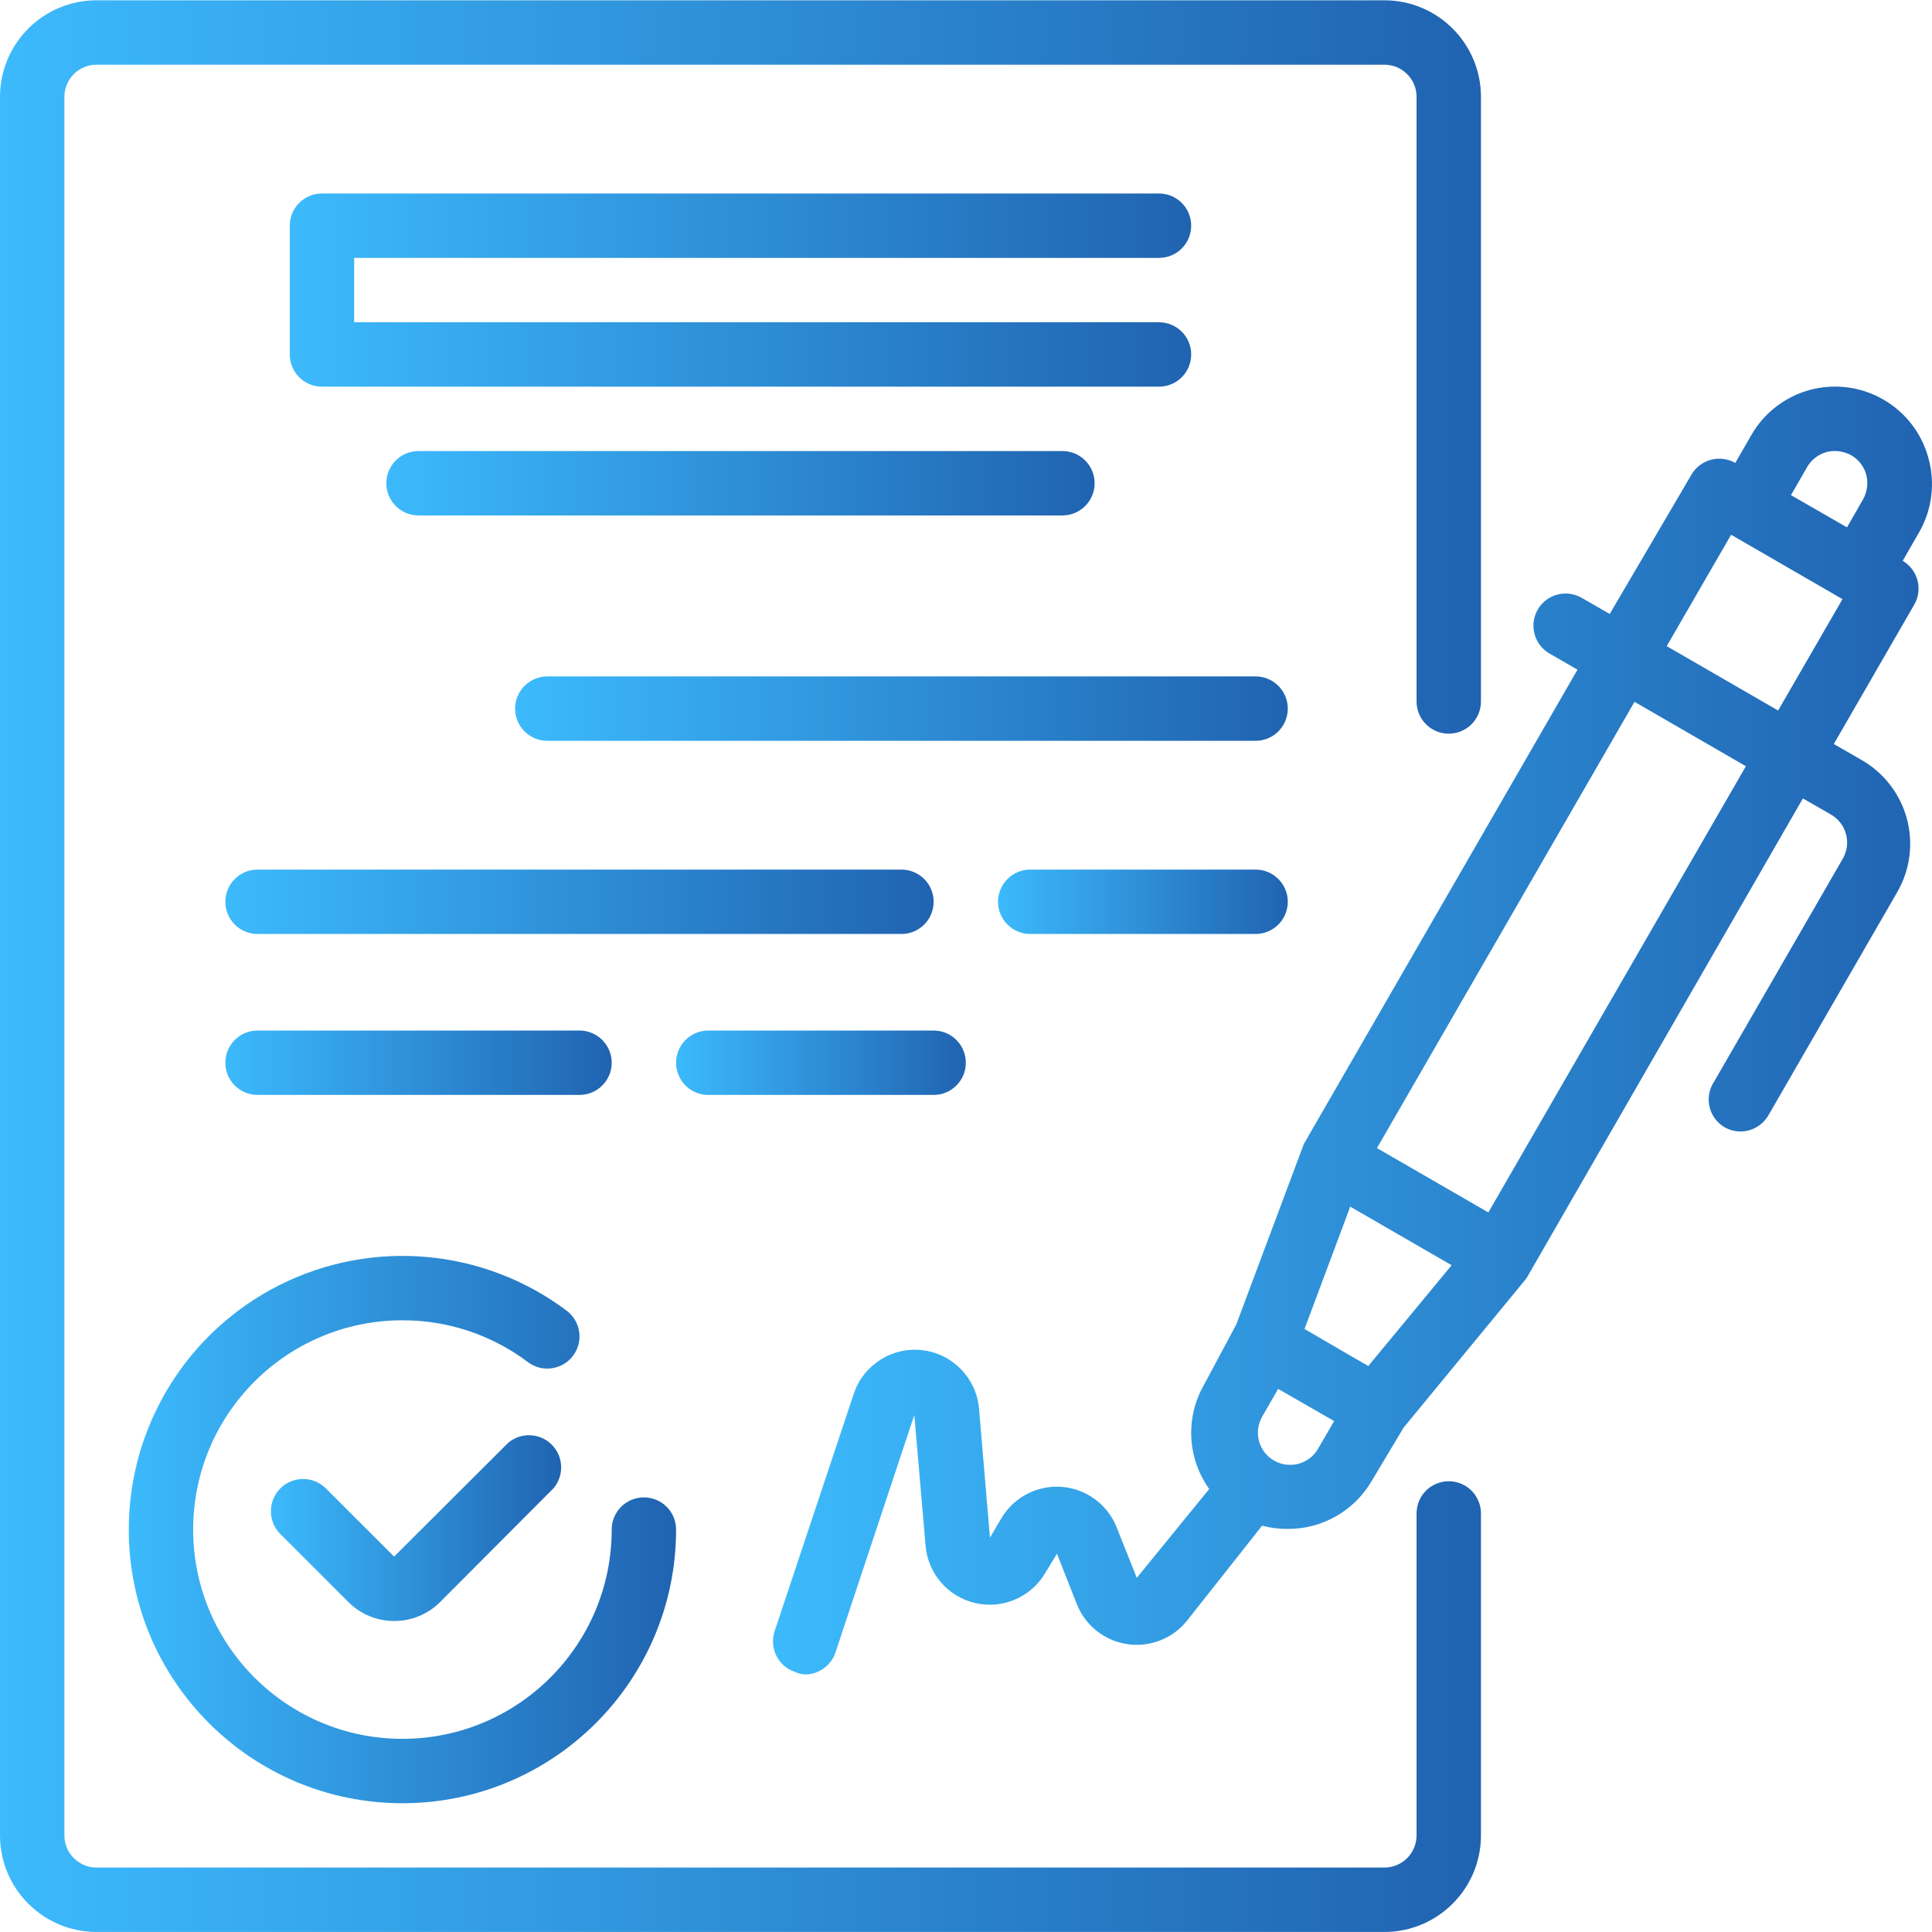
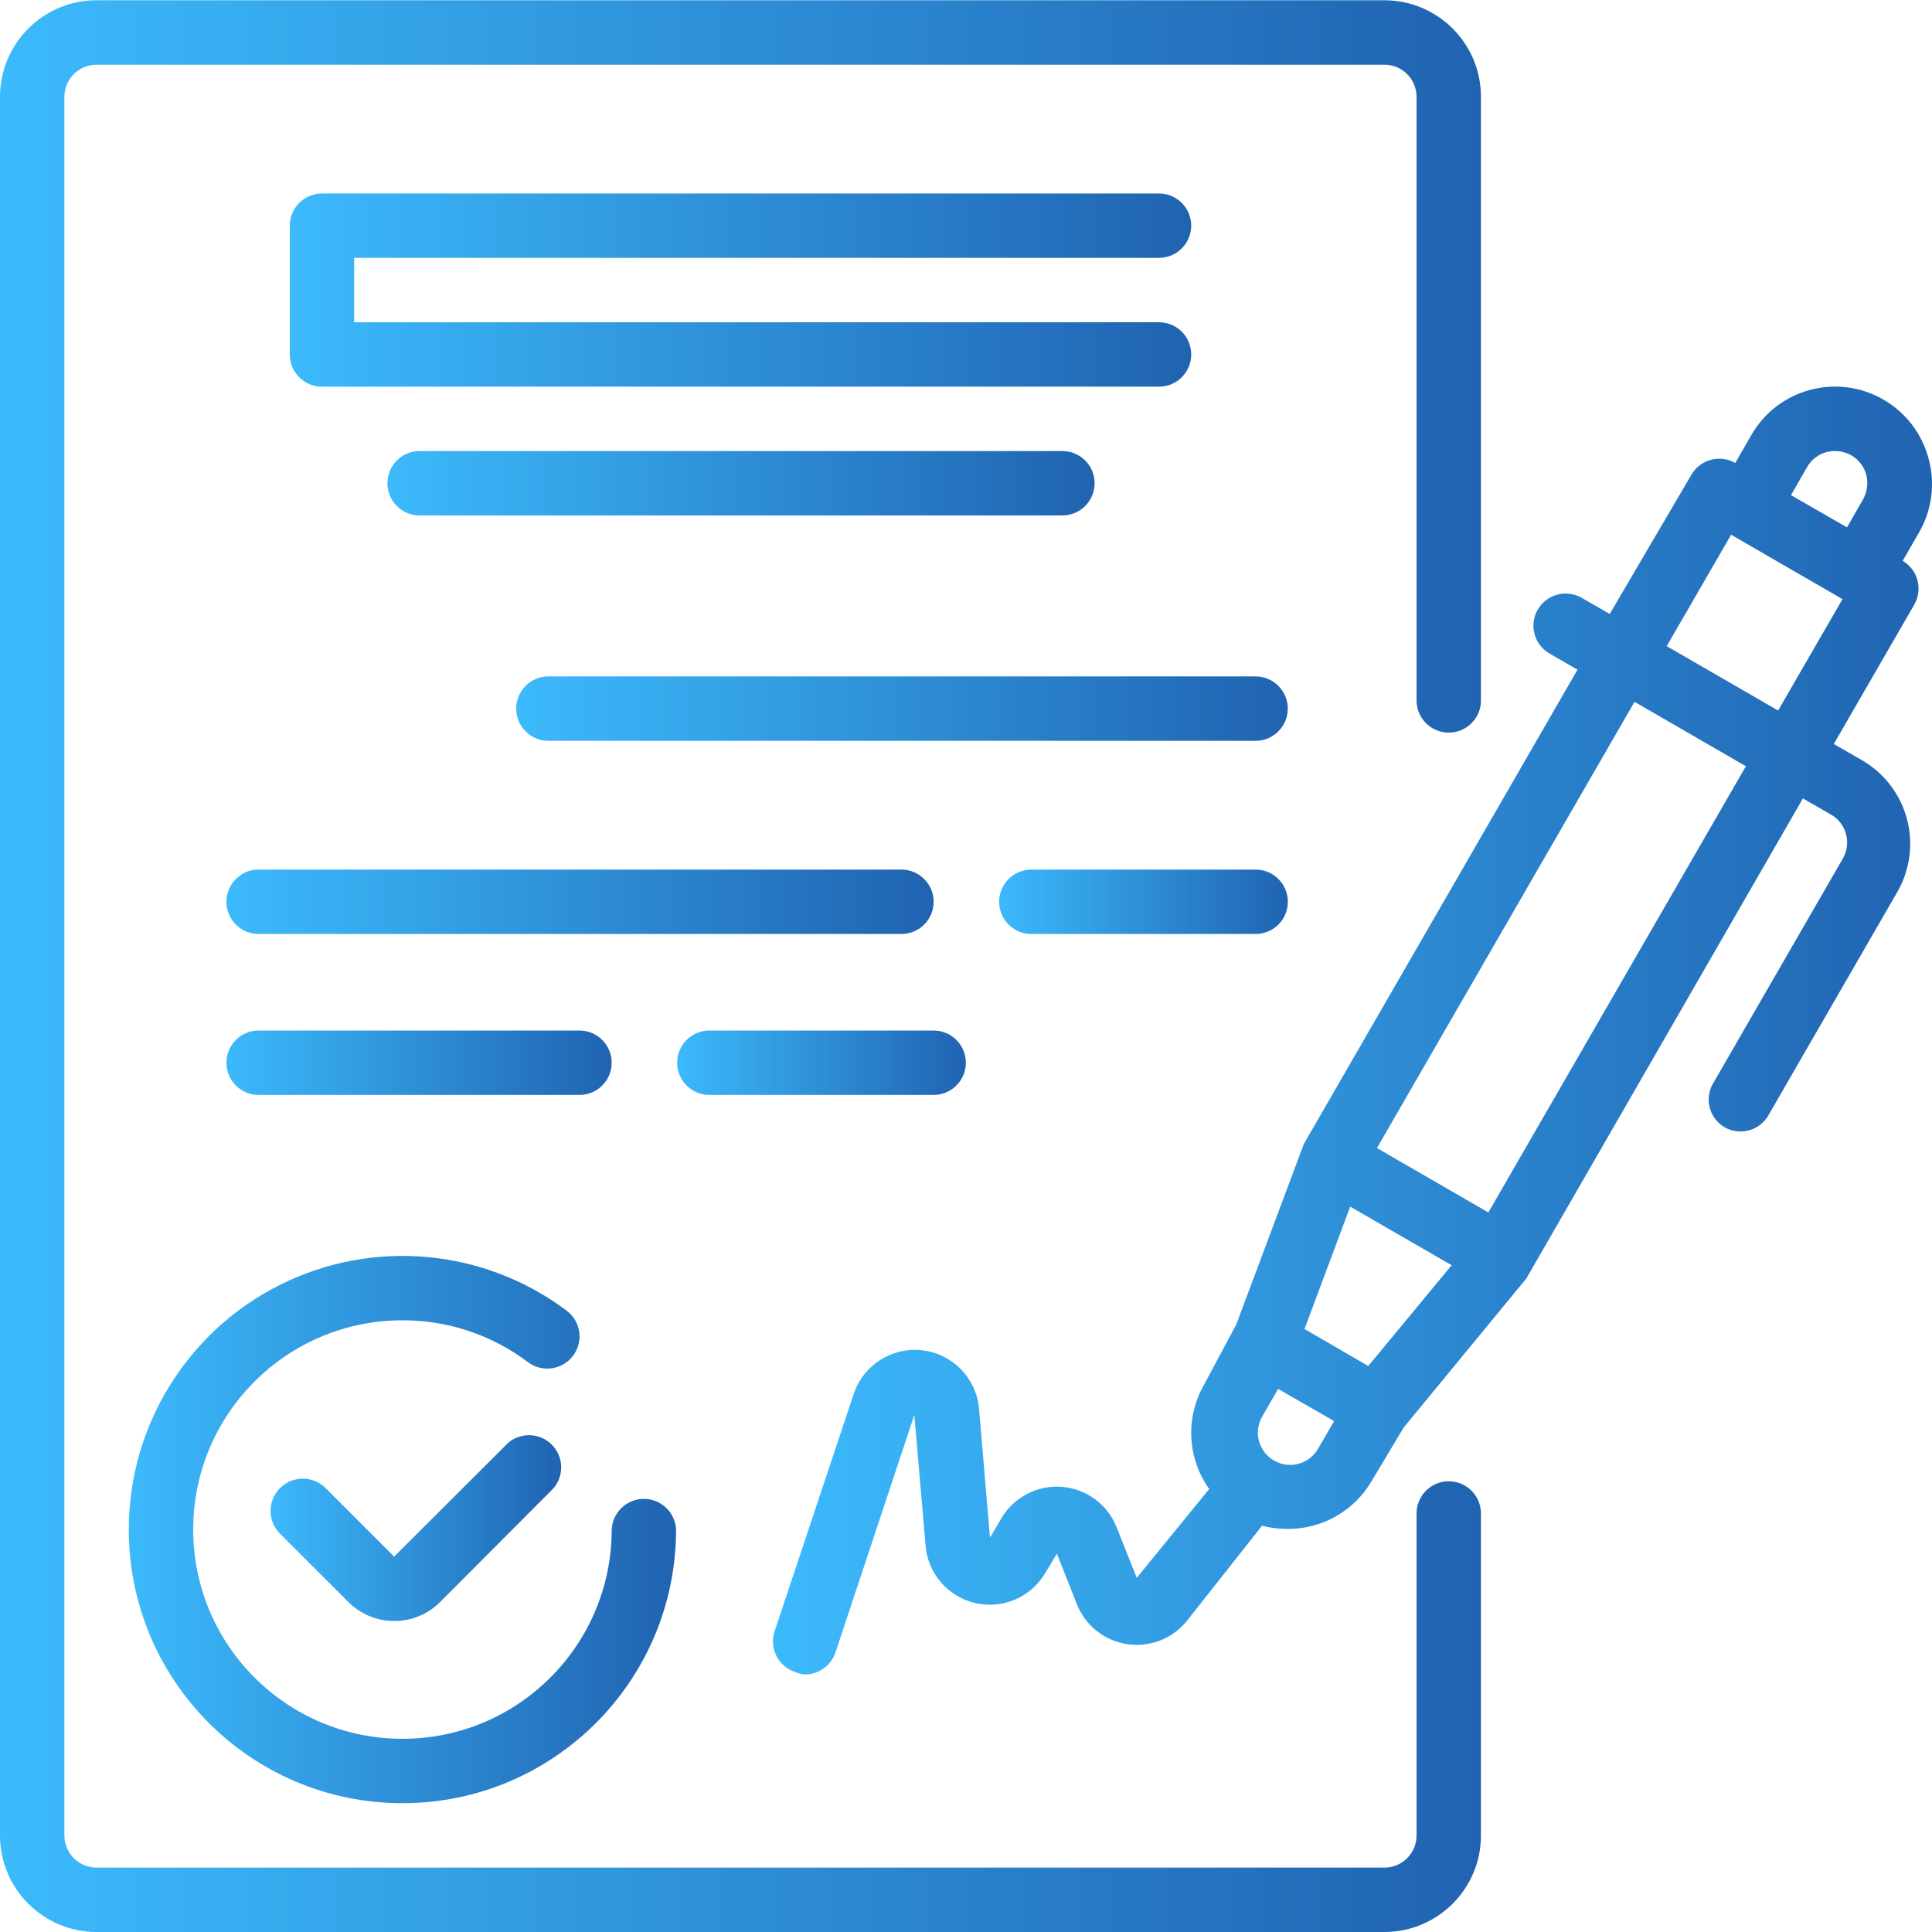
<svg xmlns="http://www.w3.org/2000/svg" width="52" height="52" viewBox="0 0 52 52" fill="none">
-   <path d="M51.904 12.331C51.725 11.665 51.289 11.098 50.691 10.754C50.093 10.408 49.383 10.315 48.716 10.494C48.05 10.673 47.482 11.109 47.139 11.707L46.705 12.461C46.294 12.224 45.768 12.363 45.527 12.773L43.326 16.525L42.572 16.091C42.372 15.976 42.134 15.944 41.912 16.005C41.689 16.065 41.499 16.212 41.385 16.412C41.15 16.826 41.293 17.353 41.705 17.59L42.459 18.024L35.094 30.788L33.274 35.649L32.408 37.269C31.9 38.152 31.954 39.249 32.546 40.077L30.597 42.468L30.051 41.099C29.805 40.489 29.235 40.071 28.579 40.02C27.924 39.968 27.295 40.292 26.957 40.856L26.645 41.385L26.351 37.919C26.283 37.099 25.648 36.44 24.831 36.341C24.015 36.242 23.241 36.732 22.98 37.512L20.848 43.907C20.7 44.359 20.943 44.846 21.394 44.999C21.479 45.038 21.57 45.062 21.663 45.068C22.035 45.069 22.367 44.832 22.486 44.479L24.609 38.084L24.912 41.602C24.975 42.352 25.514 42.976 26.248 43.146C26.982 43.316 27.741 42.993 28.127 42.347L28.448 41.818L28.985 43.179C29.213 43.752 29.729 44.161 30.34 44.252C30.95 44.343 31.563 44.103 31.949 43.621L33.968 41.065C34.191 41.123 34.421 41.152 34.652 41.151C35.581 41.159 36.443 40.669 36.914 39.869L37.78 38.422L41.082 34.41L48.525 21.49L49.279 21.923C49.48 22.038 49.626 22.228 49.686 22.452C49.746 22.674 49.715 22.911 49.6 23.11L46.134 29.115C46.003 29.312 45.958 29.555 46.011 29.786C46.063 30.016 46.208 30.215 46.411 30.337C46.61 30.453 46.848 30.484 47.071 30.424C47.294 30.363 47.483 30.217 47.598 30.017L51.064 24.012C51.41 23.414 51.503 22.703 51.324 22.036C51.144 21.37 50.708 20.803 50.111 20.459L49.357 20.025L51.523 16.273C51.76 15.862 51.62 15.336 51.211 15.095L51.645 14.341C51.999 13.734 52.093 13.009 51.904 12.331ZM48.638 12.573C48.752 12.373 48.943 12.226 49.166 12.166C49.389 12.111 49.624 12.142 49.825 12.253C50.026 12.368 50.172 12.558 50.232 12.781C50.287 13.004 50.256 13.239 50.145 13.44L49.712 14.194L48.204 13.327L48.638 12.573ZM36.827 36.767L36.394 36.516L35.111 35.77L36.342 32.477L39.071 34.054L36.827 36.767ZM34.227 39.271C33.861 39.016 33.749 38.525 33.968 38.136L34.401 37.382L35.908 38.248L35.475 38.994C35.354 39.204 35.15 39.354 34.912 39.407C34.675 39.459 34.427 39.41 34.227 39.271ZM40.059 32.633L37.061 30.901L43.993 18.89L46.991 20.623L40.059 32.633ZM47.858 19.124L44.86 17.391L46.593 14.393L49.591 16.126L47.858 19.124Z" fill="url(#paint0_linear)" />
-   <path d="M13.674 38.837L10.607 41.896L8.769 40.059C8.431 39.723 7.885 39.723 7.547 40.059C7.383 40.222 7.291 40.443 7.291 40.674C7.291 40.905 7.383 41.127 7.547 41.29L9.385 43.127C9.709 43.449 10.149 43.63 10.607 43.629C11.067 43.632 11.51 43.451 11.837 43.127L14.896 40.059C15.19 39.715 15.17 39.203 14.85 38.883C14.53 38.563 14.018 38.543 13.674 38.837Z" fill="url(#paint1_linear)" />
-   <path d="M3.466 41.168C3.466 45.236 6.763 48.534 10.831 48.534C14.899 48.534 18.197 45.236 18.197 41.168C18.197 40.69 17.809 40.302 17.33 40.302C16.852 40.302 16.464 40.69 16.464 41.168C16.464 44.279 13.942 46.801 10.831 46.801C7.721 46.801 5.199 44.279 5.199 41.168C5.199 38.058 7.721 35.536 10.831 35.536C12.051 35.533 13.237 35.928 14.211 36.663C14.594 36.95 15.137 36.872 15.424 36.489C15.711 36.106 15.633 35.563 15.251 35.276C13.019 33.602 10.032 33.333 7.537 34.581C5.042 35.828 3.466 38.379 3.466 41.168Z" fill="url(#paint2_linear)" />
-   <path d="M31.195 6.941C31.673 6.941 32.061 6.553 32.061 6.074C32.061 5.596 31.673 5.208 31.195 5.208H8.665C8.187 5.208 7.799 5.596 7.799 6.074V9.54C7.799 10.019 8.187 10.407 8.665 10.407H31.195C31.673 10.407 32.061 10.019 32.061 9.54C32.061 9.062 31.673 8.674 31.195 8.674H9.532V6.941H31.195Z" fill="url(#paint3_linear)" />
-   <path d="M11.265 12.14C10.786 12.14 10.398 12.528 10.398 13.006C10.398 13.485 10.786 13.873 11.265 13.873H28.595C29.074 13.873 29.462 13.485 29.462 13.006C29.462 12.528 29.074 12.14 28.595 12.14H11.265Z" fill="url(#paint4_linear)" />
-   <path d="M33.794 18.206H14.731C14.252 18.206 13.864 18.594 13.864 19.072C13.864 19.551 14.252 19.939 14.731 19.939H33.794C34.273 19.939 34.661 19.551 34.661 19.072C34.661 18.594 34.273 18.206 33.794 18.206Z" fill="url(#paint5_linear)" />
-   <path d="M25.129 24.271C25.129 23.793 24.741 23.405 24.262 23.405H6.932C6.453 23.405 6.065 23.793 6.065 24.271C6.065 24.75 6.453 25.138 6.932 25.138H24.262C24.741 25.138 25.129 24.75 25.129 24.271Z" fill="url(#paint6_linear)" />
-   <path d="M33.794 23.405H27.729C27.25 23.405 26.862 23.793 26.862 24.271C26.862 24.75 27.25 25.138 27.729 25.138H33.794C34.273 25.138 34.661 24.75 34.661 24.271C34.661 23.793 34.273 23.405 33.794 23.405Z" fill="url(#paint7_linear)" />
-   <path d="M15.597 29.47C16.076 29.47 16.464 29.083 16.464 28.604C16.464 28.125 16.076 27.737 15.597 27.737H6.932C6.453 27.737 6.065 28.125 6.065 28.604C6.065 29.083 6.453 29.47 6.932 29.47H15.597Z" fill="url(#paint8_linear)" />
-   <path d="M19.063 29.47H25.129C25.608 29.47 25.995 29.083 25.995 28.604C25.995 28.125 25.608 27.737 25.129 27.737H19.063C18.585 27.737 18.197 28.125 18.197 28.604C18.197 29.083 18.585 29.47 19.063 29.47Z" fill="url(#paint9_linear)" />
-   <path d="M38.993 39.868C38.515 39.868 38.127 40.256 38.127 40.734V49.399C38.127 49.878 37.739 50.266 37.26 50.266H2.6C2.121 50.266 1.733 49.878 1.733 49.399V2.607C1.733 2.129 2.121 1.741 2.6 1.741H37.26C37.739 1.741 38.127 2.129 38.127 2.607V18.881C38.127 19.359 38.515 19.747 38.993 19.747C39.472 19.747 39.86 19.359 39.86 18.881V2.607C39.86 1.172 38.696 0.008 37.26 0.008H2.6C1.164 0.008 0 1.172 0 2.607V49.399C0 50.835 1.164 51.999 2.6 51.999H37.26C38.696 51.999 39.86 50.835 39.86 49.399V40.734C39.86 40.256 39.472 39.868 38.993 39.868Z" fill="url(#paint10_linear)" />
+   <path d="M51.904 12.33a2.6 2.6 0 00-1.213-1.576 2.6 2.6 0 00-3.553.953l-.433.754a.867.867 0 00-1.178.312l-2.201 3.752-.754-.434a.868.868 0 00-1.187.321.867.867 0 00.32 1.178l.754.434-7.365 12.764-1.82 4.861-.866 1.62a2.6 2.6 0 00.138 2.808l-1.95 2.391-.545-1.369a1.732 1.732 0 00-3.094-.242l-.312.528-.294-3.466a1.734 1.734 0 00-3.371-.407l-2.132 6.395a.866.866 0 00.546 1.092c.085.04.176.063.269.069a.867.867 0 00.823-.59l2.123-6.394.303 3.518a1.733 1.733 0 003.215.745l.32-.529.538 1.361a1.733 1.733 0 002.964.442l2.019-2.556c.223.058.453.087.684.086a2.6 2.6 0 002.262-1.282l.866-1.447 3.302-4.012 7.443-12.92.754.433a.866.866 0 01.32 1.187l-3.465 6.005a.865.865 0 00.277 1.222.866.866 0 001.187-.32l3.466-6.005a2.598 2.598 0 00-.953-3.553l-.754-.434 2.166-3.752a.867.867 0 00-.312-1.178l.434-.754a2.599 2.599 0 00.26-2.01zm-3.267.243a.867.867 0 01.53-.407.91.91 0 01.658.087.867.867 0 01.407.528.91.91 0 01-.087.659l-.433.754-1.508-.867.434-.754zm-11.81 24.194l-.433-.252-1.283-.745 1.23-3.293 2.73 1.577-2.244 2.713zm-2.6 2.504a.866.866 0 01-.26-1.135l.434-.754 1.507.867-.433.745a.866.866 0 01-1.248.277zm5.832-6.638L37.061 30.9l6.932-12.01 2.998 1.733-6.932 12.01zm7.799-13.509l-2.998-1.733 1.733-2.998 2.998 1.733-1.733 2.998z" fill="url(#paint0_linear)" />
+   <path d="M13.674 38.837l-3.067 3.06-1.838-1.838a.867.867 0 10-1.222 1.23l1.838 1.838a1.73 1.73 0 001.222.502c.46.003.903-.178 1.23-.502l3.059-3.068a.867.867 0 00-1.223-1.222z" fill="url(#paint1_linear)" />
+   <path d="M3.466 41.168a7.365 7.365 0 1014.73 0 .867.867 0 00-1.732 0 5.632 5.632 0 11-5.633-5.632 5.584 5.584 0 013.38 1.127.866.866 0 101.04-1.387 7.366 7.366 0 00-11.785 5.892z" fill="url(#paint2_linear)" />
+   <path d="M31.195 6.94a.866.866 0 100-1.732H8.665a.867.867 0 00-.866.866V9.54c0 .48.388.867.866.867h22.53a.866.866 0 100-1.733H9.532V6.94h21.663z" fill="url(#paint3_linear)" />
+   <path d="M11.265 12.14a.867.867 0 000 1.733h17.33a.866.866 0 100-1.733h-17.33z" fill="url(#paint4_linear)" />
+   <path d="M33.794 18.206H14.731a.867.867 0 000 1.733h19.063a.866.866 0 100-1.733z" fill="url(#paint5_linear)" />
+   <path d="M25.129 24.271a.867.867 0 00-.867-.866H6.932a.867.867 0 000 1.733h17.33a.866.866 0 00.867-.867z" fill="url(#paint6_linear)" />
+   <path d="M33.794 23.405H27.73a.867.867 0 000 1.733h6.066a.866.866 0 100-1.733z" fill="url(#paint7_linear)" />
+   <path d="M15.597 29.47a.866.866 0 100-1.733H6.932a.867.867 0 000 1.733h8.665z" fill="url(#paint8_linear)" />
+   <path d="M19.063 29.47h6.066a.866.866 0 100-1.733h-6.066a.867.867 0 000 1.733z" fill="url(#paint9_linear)" />
+   <path d="M38.993 39.868a.867.867 0 00-.866.866V49.4a.866.866 0 01-.867.867H2.6a.866.866 0 01-.867-.867V2.607c0-.478.388-.866.867-.866h34.66c.479 0 .867.388.867.866v16.274a.867.867 0 001.733 0V2.607a2.6 2.6 0 00-2.6-2.6H2.6a2.6 2.6 0 00-2.6 2.6V49.4A2.6 2.6 0 002.6 52h34.66a2.6 2.6 0 002.6-2.6v-8.665a.867.867 0 00-.867-.866z" fill="url(#paint10_linear)" />
  <defs>
    <linearGradient id="paint0_linear" x1="52" y1="27.736" x2="20.805" y2="27.736" gradientUnits="userSpaceOnUse">
      <stop stop-color="#2063B1" />
      <stop offset="1" stop-color="#3CBAFC" />
    </linearGradient>
    <linearGradient id="paint1_linear" x1="15.104" y1="41.129" x2="7.291" y2="41.129" gradientUnits="userSpaceOnUse">
      <stop stop-color="#2063B1" />
      <stop offset="1" stop-color="#3CBAFC" />
    </linearGradient>
    <linearGradient id="paint2_linear" x1="18.197" y1="41.169" x2="3.466" y2="41.169" gradientUnits="userSpaceOnUse">
      <stop stop-color="#2063B1" />
      <stop offset="1" stop-color="#3CBAFC" />
    </linearGradient>
    <linearGradient id="paint3_linear" x1="32.061" y1="7.807" x2="7.799" y2="7.807" gradientUnits="userSpaceOnUse">
      <stop stop-color="#2063B1" />
      <stop offset="1" stop-color="#3CBAFC" />
    </linearGradient>
    <linearGradient id="paint4_linear" x1="29.462" y1="13.006" x2="10.398" y2="13.006" gradientUnits="userSpaceOnUse">
      <stop stop-color="#2063B1" />
      <stop offset="1" stop-color="#3CBAFC" />
    </linearGradient>
    <linearGradient id="paint5_linear" x1="34.661" y1="19.072" x2="13.864" y2="19.072" gradientUnits="userSpaceOnUse">
      <stop stop-color="#2063B1" />
      <stop offset="1" stop-color="#3CBAFC" />
    </linearGradient>
    <linearGradient id="paint6_linear" x1="25.129" y1="24.271" x2="6.065" y2="24.271" gradientUnits="userSpaceOnUse">
      <stop stop-color="#2063B1" />
      <stop offset="1" stop-color="#3CBAFC" />
    </linearGradient>
    <linearGradient id="paint7_linear" x1="34.661" y1="24.271" x2="26.862" y2="24.271" gradientUnits="userSpaceOnUse">
      <stop stop-color="#2063B1" />
      <stop offset="1" stop-color="#3CBAFC" />
    </linearGradient>
    <linearGradient id="paint8_linear" x1="16.464" y1="28.604" x2="6.065" y2="28.604" gradientUnits="userSpaceOnUse">
      <stop stop-color="#2063B1" />
      <stop offset="1" stop-color="#3CBAFC" />
    </linearGradient>
    <linearGradient id="paint9_linear" x1="25.995" y1="28.604" x2="18.197" y2="28.604" gradientUnits="userSpaceOnUse">
      <stop stop-color="#2063B1" />
      <stop offset="1" stop-color="#3CBAFC" />
    </linearGradient>
-     <linearGradient id="paint10_linear" x1="39.86" y1="26.003" x2="1.69625e-07" y2="26.003" gradientUnits="userSpaceOnUse">
+     <linearGradient id="paint10_linear" x1="39.86" y1="26.003" x2="0" y2="26.003" gradientUnits="userSpaceOnUse">
      <stop stop-color="#2063B1" />
      <stop offset="1" stop-color="#3CBAFC" />
    </linearGradient>
  </defs>
</svg>
